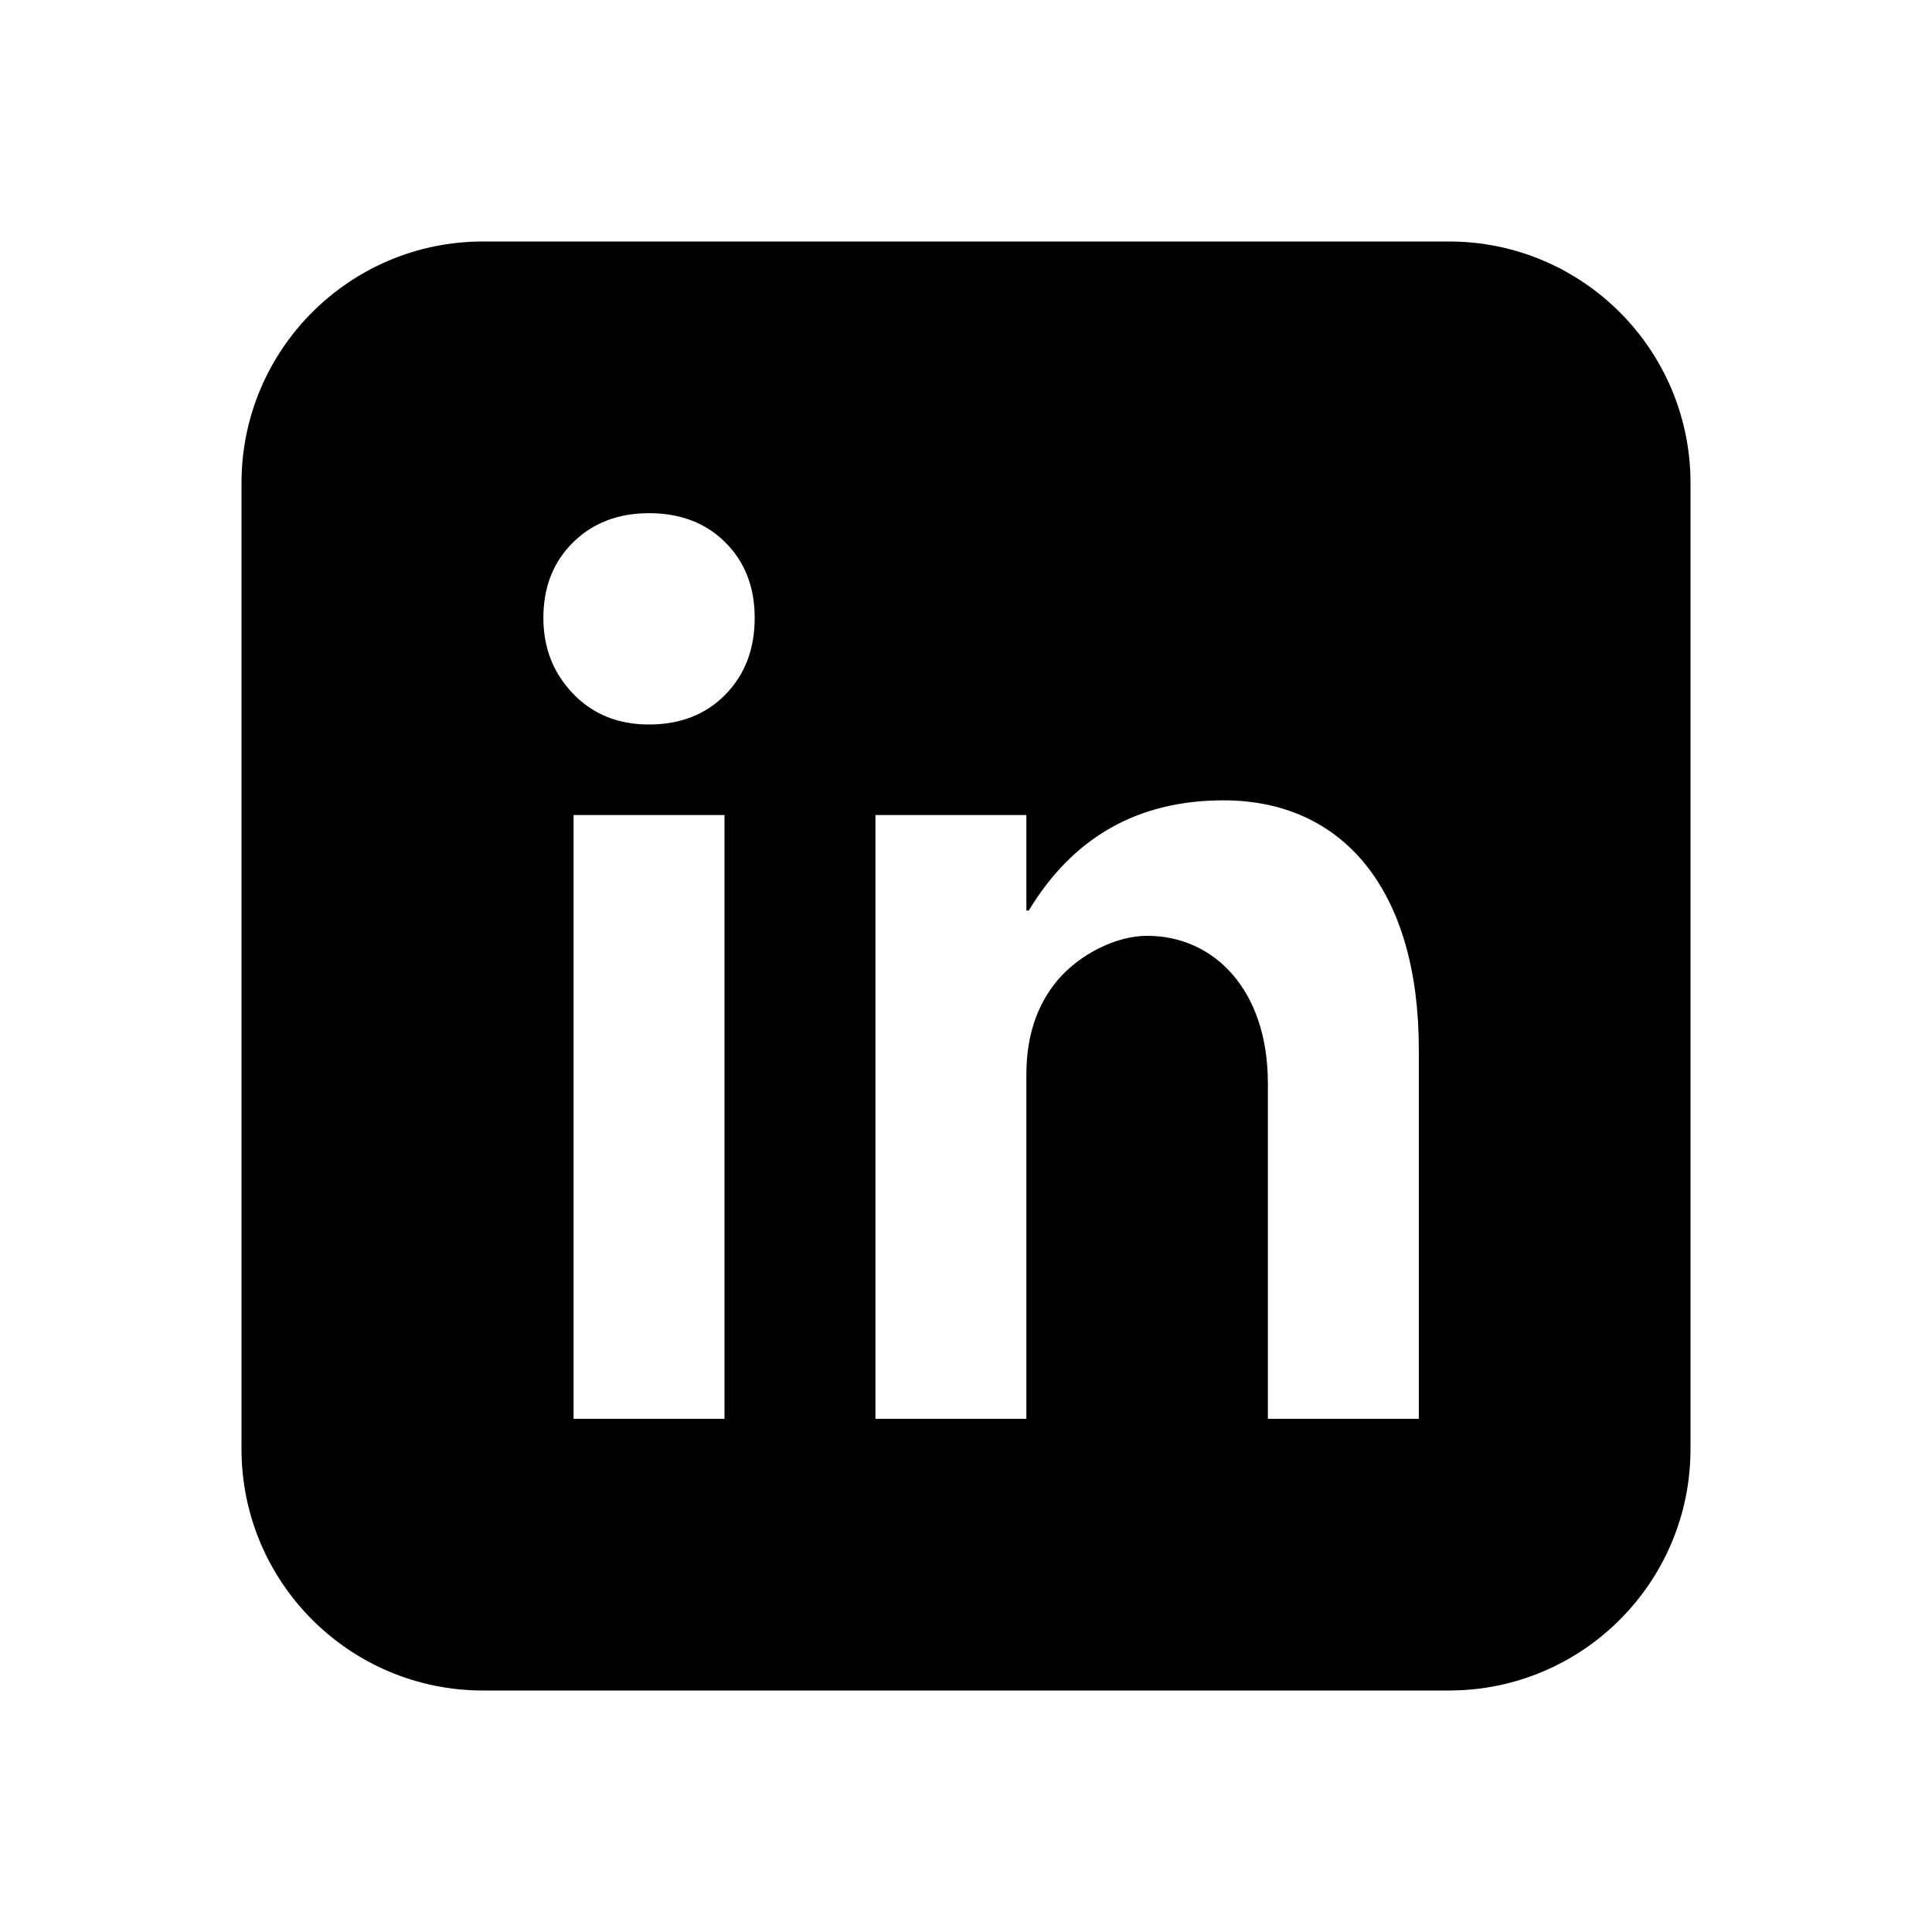
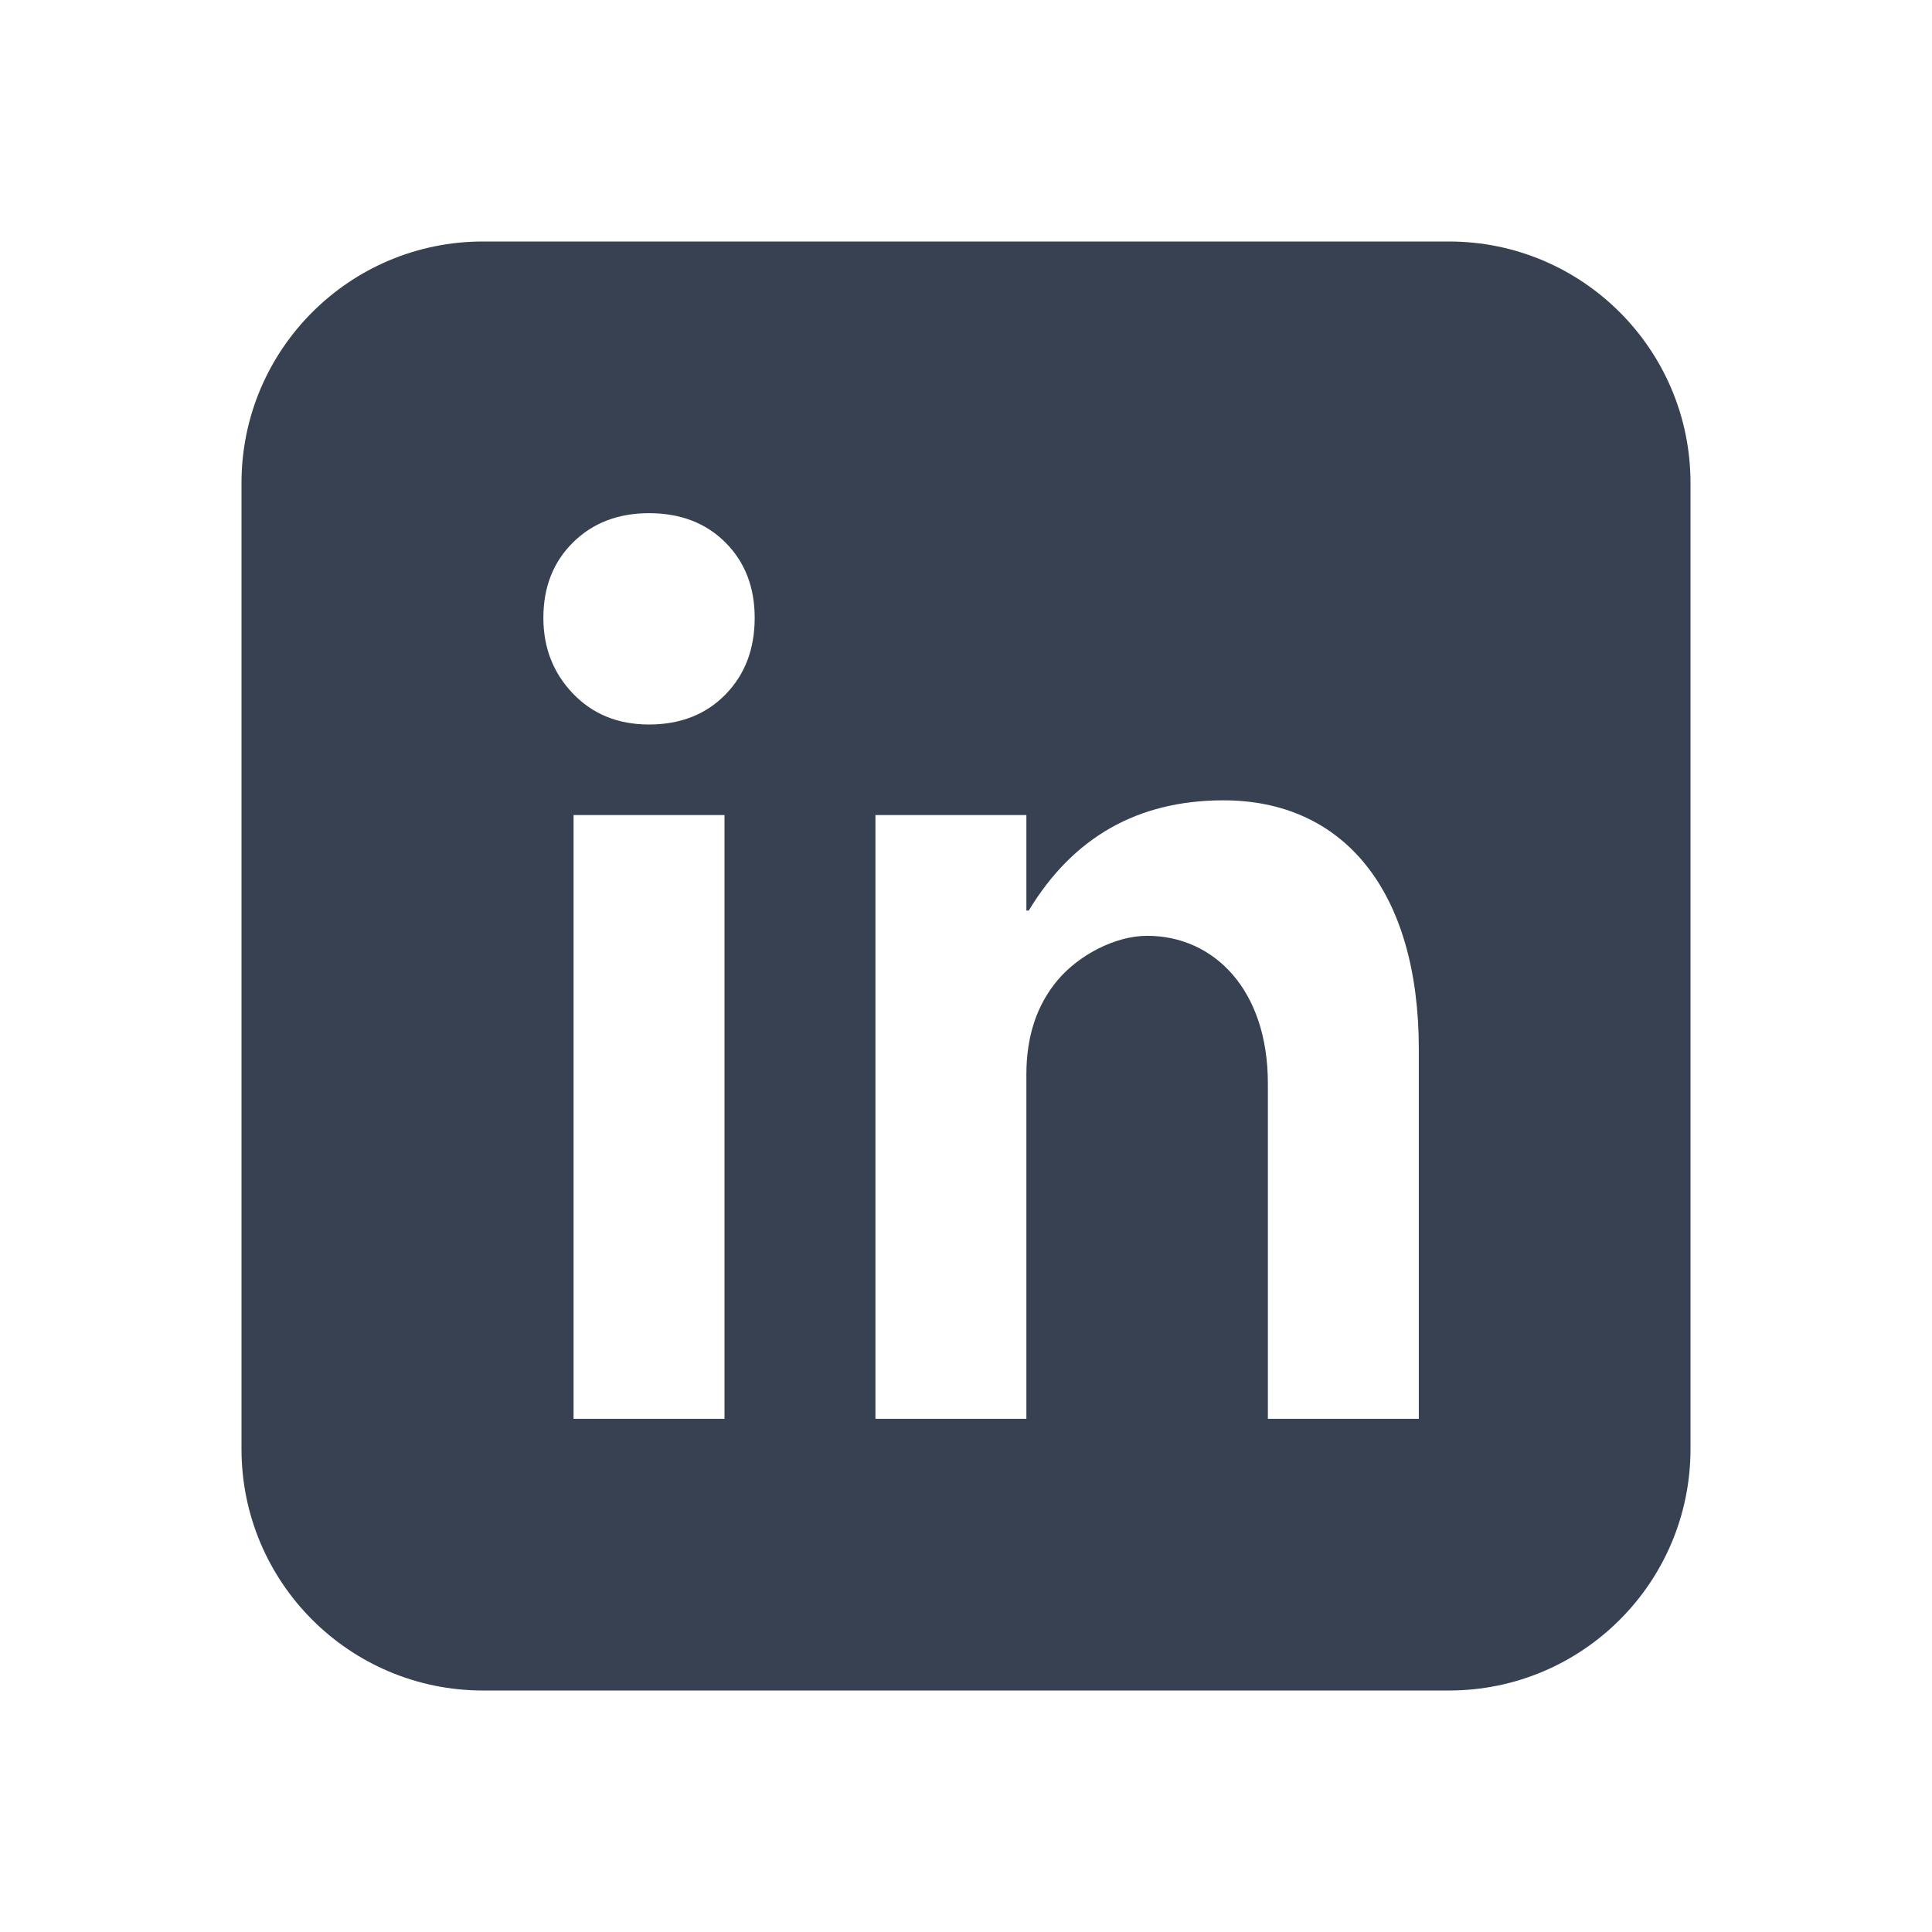
<svg xmlns="http://www.w3.org/2000/svg" viewBox="0 0 64 64" width="128px" height="128px">
-   <path d="M48,8H16c-4.418,0-8,3.582-8,8v32c0,4.418,3.582,8,8,8h32c4.418,0,8-3.582,8-8V16C56,11.582,52.418,8,48,8z M24,47h-5V27h5 V47z M24.029,23.009C23.382,23.669,22.538,24,21.5,24c-1.026,0-1.865-0.341-2.519-1.023S18,21.458,18,20.468 c0-1.02,0.327-1.852,0.981-2.498C19.635,17.323,20.474,17,21.5,17c1.038,0,1.882,0.323,2.529,0.969 C24.676,18.615,25,19.448,25,20.468C25,21.502,24.676,22.349,24.029,23.009z M47,47h-5V35.887C42,32.788,40.214,31,38,31 c-1.067,0-2.274,0.648-2.965,1.469S34,34.331,34,35.594V47h-5V27h5v3.164h0.078c1.472-2.435,3.613-3.644,6.426-3.652 C44.5,26.5,47,29.5,47,34.754V47z" />
+   <path d="M48,8H16c-4.418,0-8,3.582-8,8v32c0,4.418,3.582,8,8,8h32c4.418,0,8-3.582,8-8V16C56,11.582,52.418,8,48,8z M24,47h-5V27h5 V47z M24.029,23.009C23.382,23.669,22.538,24,21.5,24c-1.026,0-1.865-0.341-2.519-1.023S18,21.458,18,20.468 c0-1.02,0.327-1.852,0.981-2.498C19.635,17.323,20.474,17,21.5,17c1.038,0,1.882,0.323,2.529,0.969 C24.676,18.615,25,19.448,25,20.468C25,21.502,24.676,22.349,24.029,23.009z M47,47h-5V35.887C42,32.788,40.214,31,38,31 c-1.067,0-2.274,0.648-2.965,1.469S34,34.331,34,35.594V47h-5V27h5v3.164h0.078c1.472-2.435,3.613-3.644,6.426-3.652 C44.5,26.5,47,29.5,47,34.754V47z" fill="rgb(55, 65, 81)" />
</svg>
